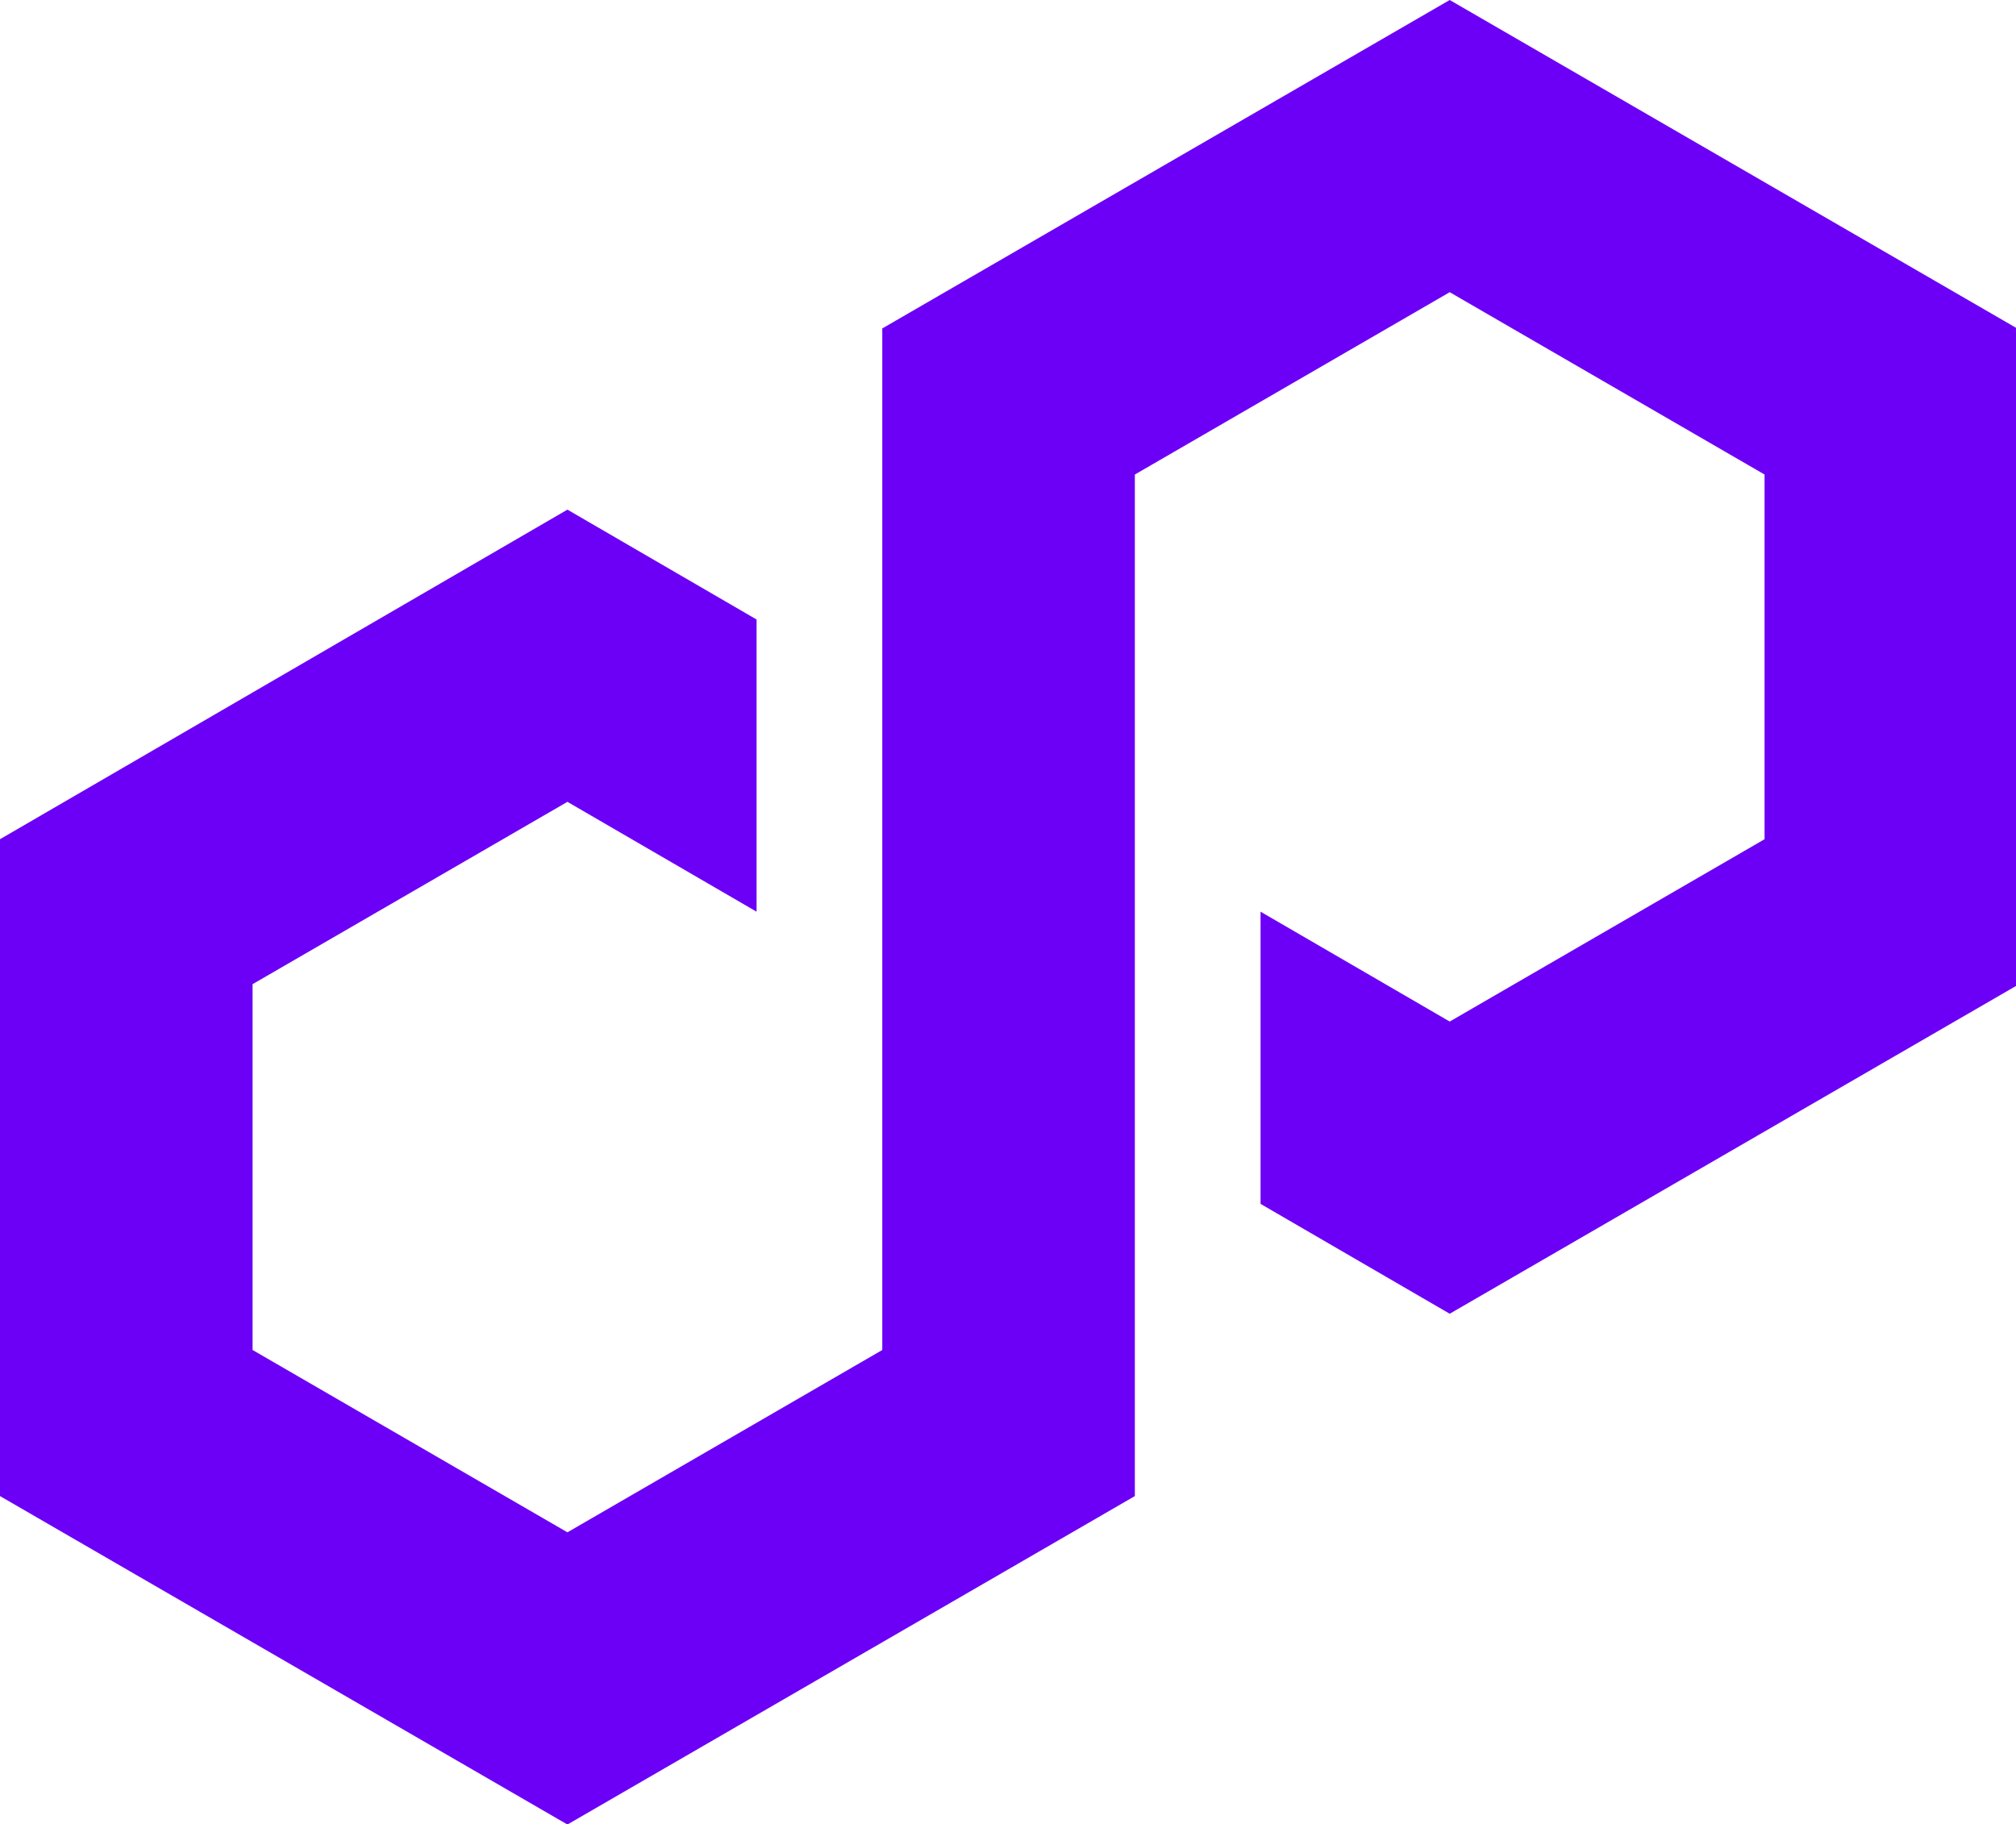
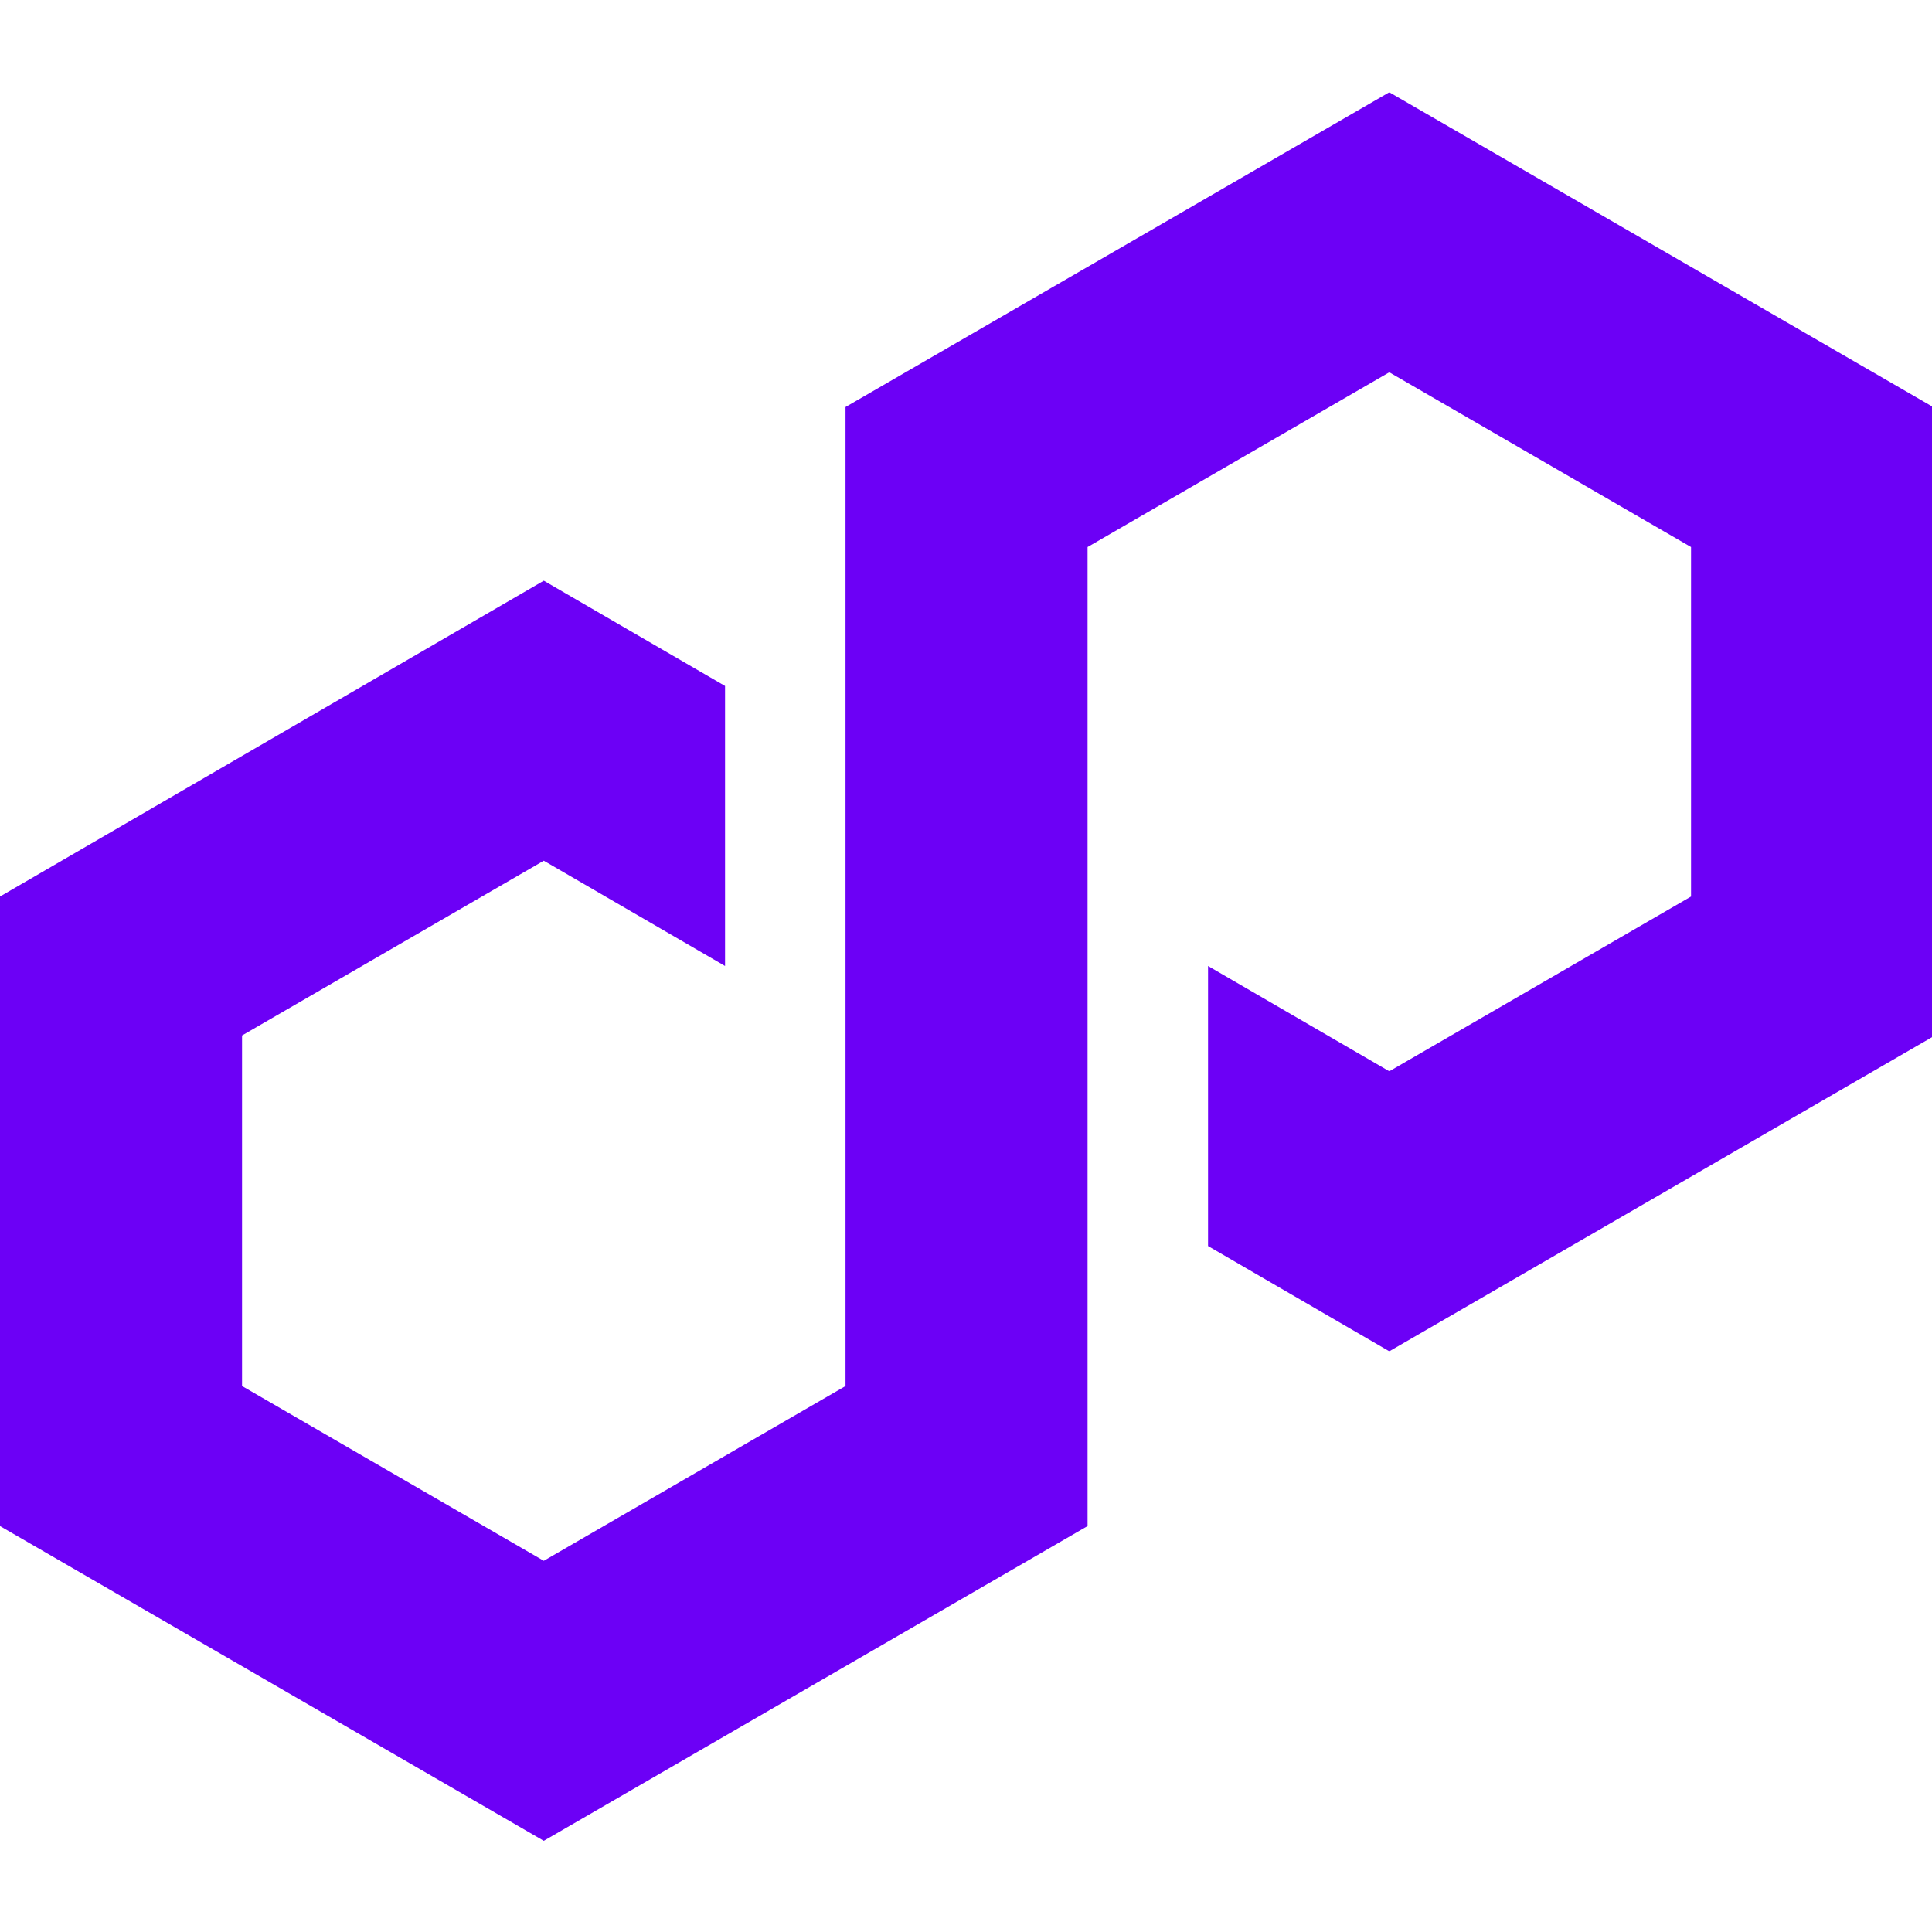
- <svg xmlns="http://www.w3.org/2000/svg" version="1.1" id="Layer_1" x="0px" y="0px" viewBox="0 0 178 161" style="enable-background:new 0 0 178 161;" xml:space="preserve">
+ <svg xmlns="http://www.w3.org/2000/svg" version="1.1" id="Layer_1" x="0px" y="0px" viewBox="0 0 178 161" width="2000" height="2000" style="enable-background:new 0 0 178 161;" xml:space="preserve">
  <style type="text/css">
	.st0{fill:#6C00F6;}
</style>
  <path class="st0" d="M66.8,54.7l-16.7-9.7L0,74.1v58l50.1,29l50.1-29V41.9L128,25.8l27.8,16.1v32.2L128,90.2l-16.7-9.7v25.8  l16.7,9.7l50.1-29V29L128,0L77.9,29v90.2l-27.8,16.1l-27.8-16.1V86.9l27.8-16.1l16.7,9.7V54.7z" />
</svg>
